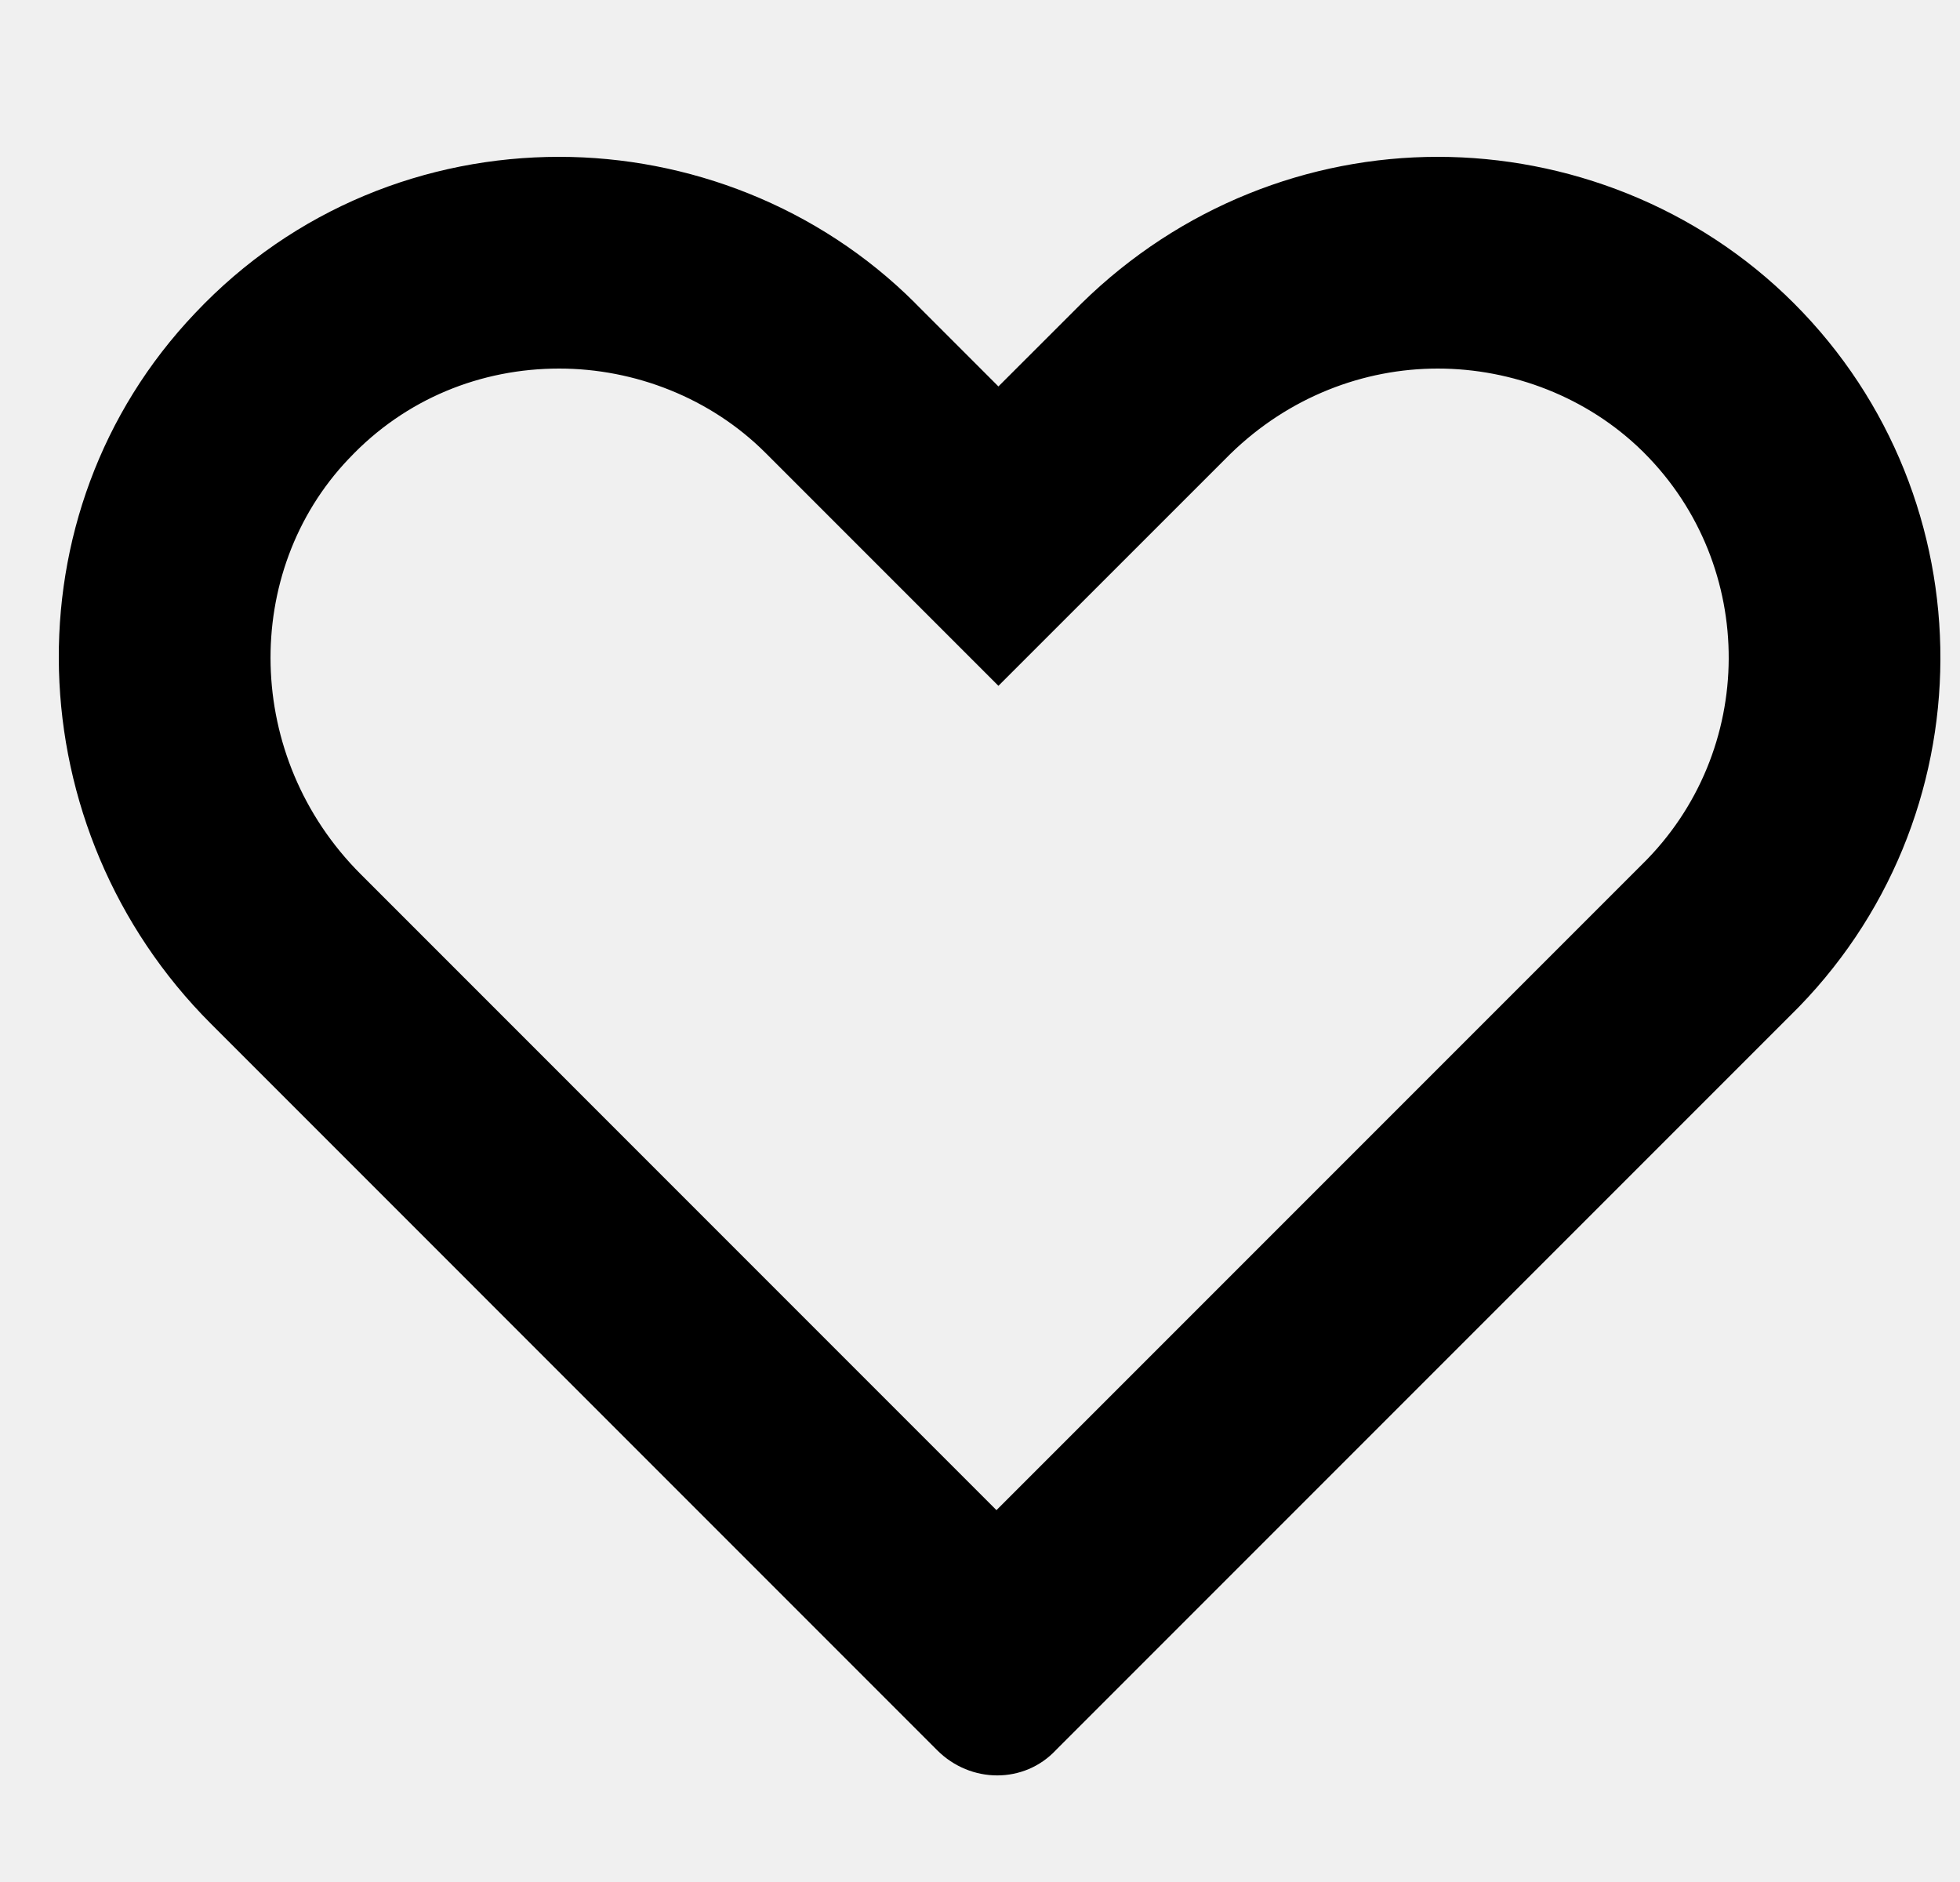
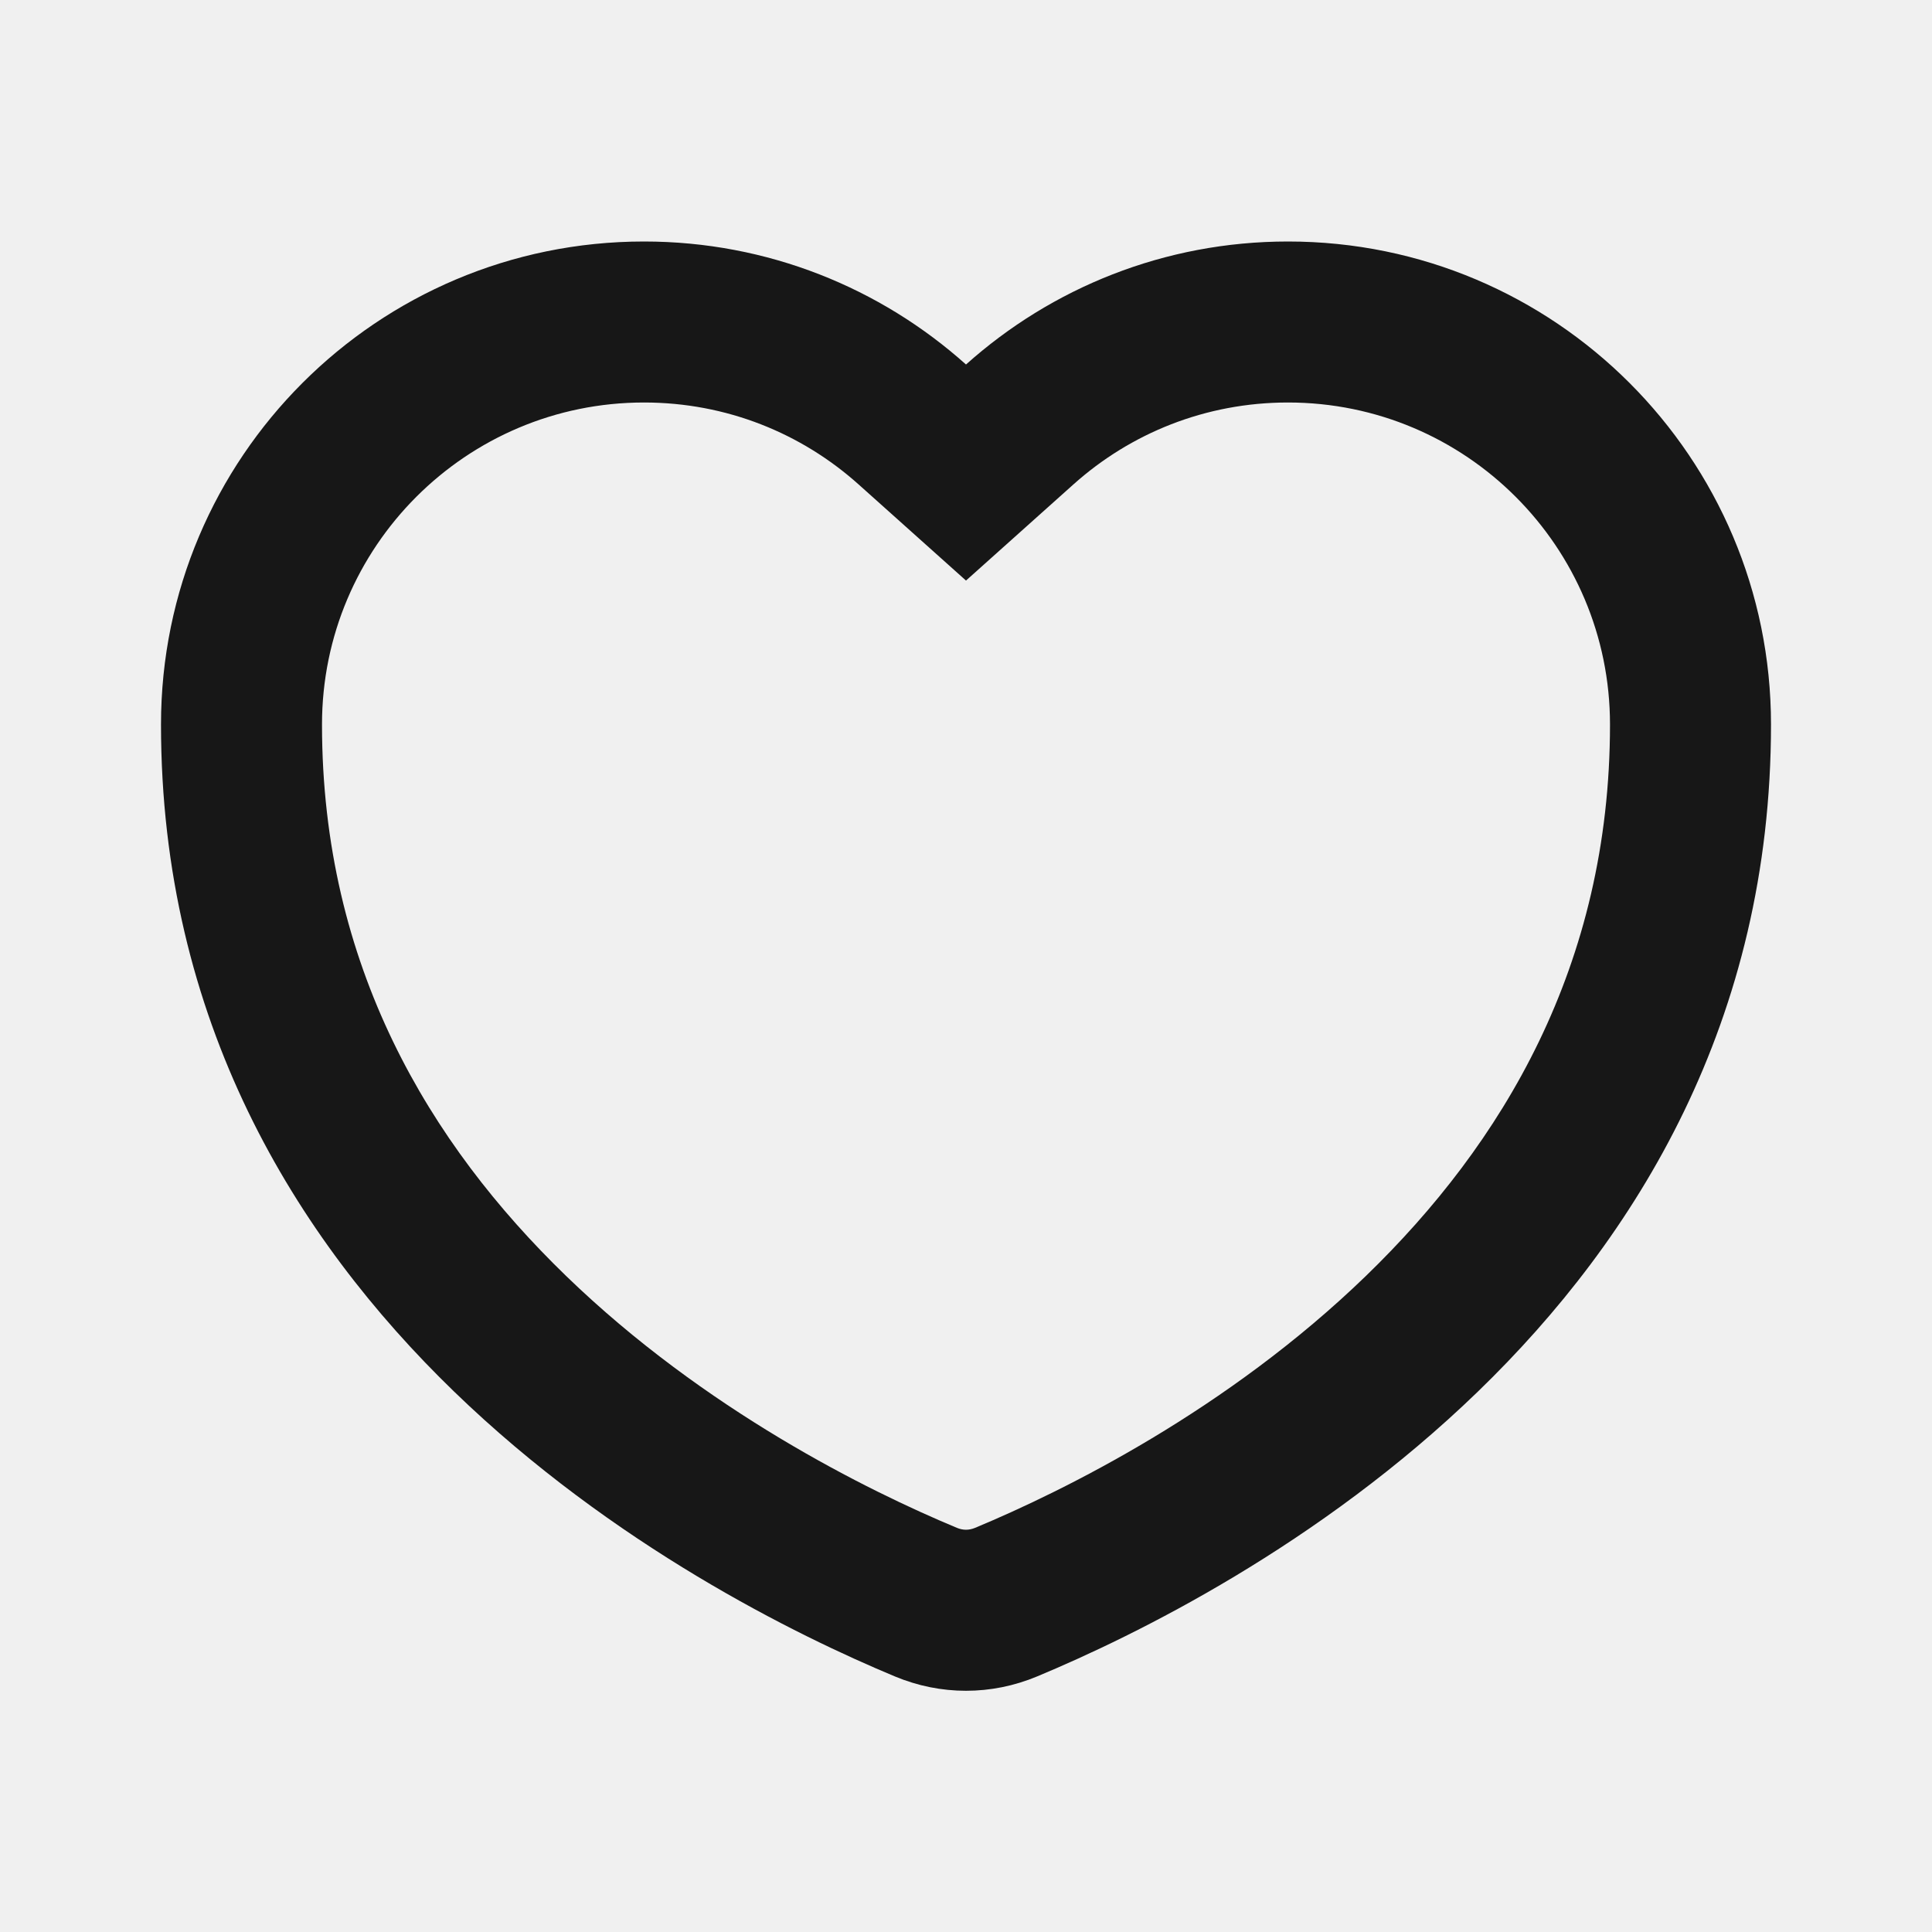
- <svg xmlns="http://www.w3.org/2000/svg" width="25" height="24" viewBox="0 0 25 24" fill="none">
-   <g clip-path="url(#clip0_954_7542)">
-     <path fill-rule="evenodd" clip-rule="evenodd" d="M2.488 3.994C3.75 2.656 5.441 2 7.132 2C8.772 2 10.436 2.63 11.673 3.865C11.674 3.866 11.674 3.867 11.675 3.868L12.735 4.928L13.796 3.868C15.057 2.631 16.698 2 18.339 2C19.98 2 21.645 2.631 22.882 3.868C25.381 6.367 25.381 10.456 22.832 12.954L13.467 22.319C13.064 22.748 12.382 22.748 11.953 22.319L2.69 13.055C0.216 10.582 0.064 6.543 2.488 3.994ZM20.944 5.748C20.244 5.064 19.29 4.7 18.339 4.7C17.394 4.7 16.44 5.061 15.694 5.788L12.735 8.746L9.766 5.777C9.063 5.074 8.096 4.7 7.132 4.7C6.14 4.7 5.174 5.081 4.452 5.847L4.445 5.854C3.08 7.29 3.11 9.657 4.599 11.146C4.599 11.146 4.599 11.146 4.599 11.146L12.71 19.258L20.932 11.036L20.942 11.026C22.414 9.583 22.414 7.219 20.973 5.777L20.944 5.748Z" fill="black" />
-   </g>
-   <defs>
-     <clipPath id="clip0_954_7542">
-       <rect width="24" height="24" fill="white" transform="translate(0.75)" />
-     </clipPath>
-   </defs>
+ <svg xmlns="http://www.w3.org/2000/svg" width="24" height="24" viewBox="0 0 24 24" fill="none">
+   <path fill-rule="evenodd" clip-rule="evenodd" d="M12 7.212L10.666 6.018C9.957 5.383 9.026 5 8 5C5.791 5 4 6.791 4 9C4 12 5.34 14.212 7.032 15.85C8.754 17.517 10.78 18.518 11.886 18.979C11.963 19.011 12.037 19.011 12.114 18.979C13.22 18.518 15.246 17.517 16.968 15.85C18.66 14.212 20 12 20 9C20 6.791 18.209 5 16 5C14.974 5 14.043 5.383 13.334 6.018L12 7.212ZM12 4.528C10.938 3.578 9.537 3 8 3C4.686 3 2 5.686 2 9C2 16.351 8.671 19.806 11.116 20.825C11.685 21.063 12.315 21.063 12.884 20.825C15.329 19.806 22 16.351 22 9C22 5.686 19.314 3 16 3C14.463 3 13.062 3.578 12 4.528Z" fill="#171717" />
</svg>
